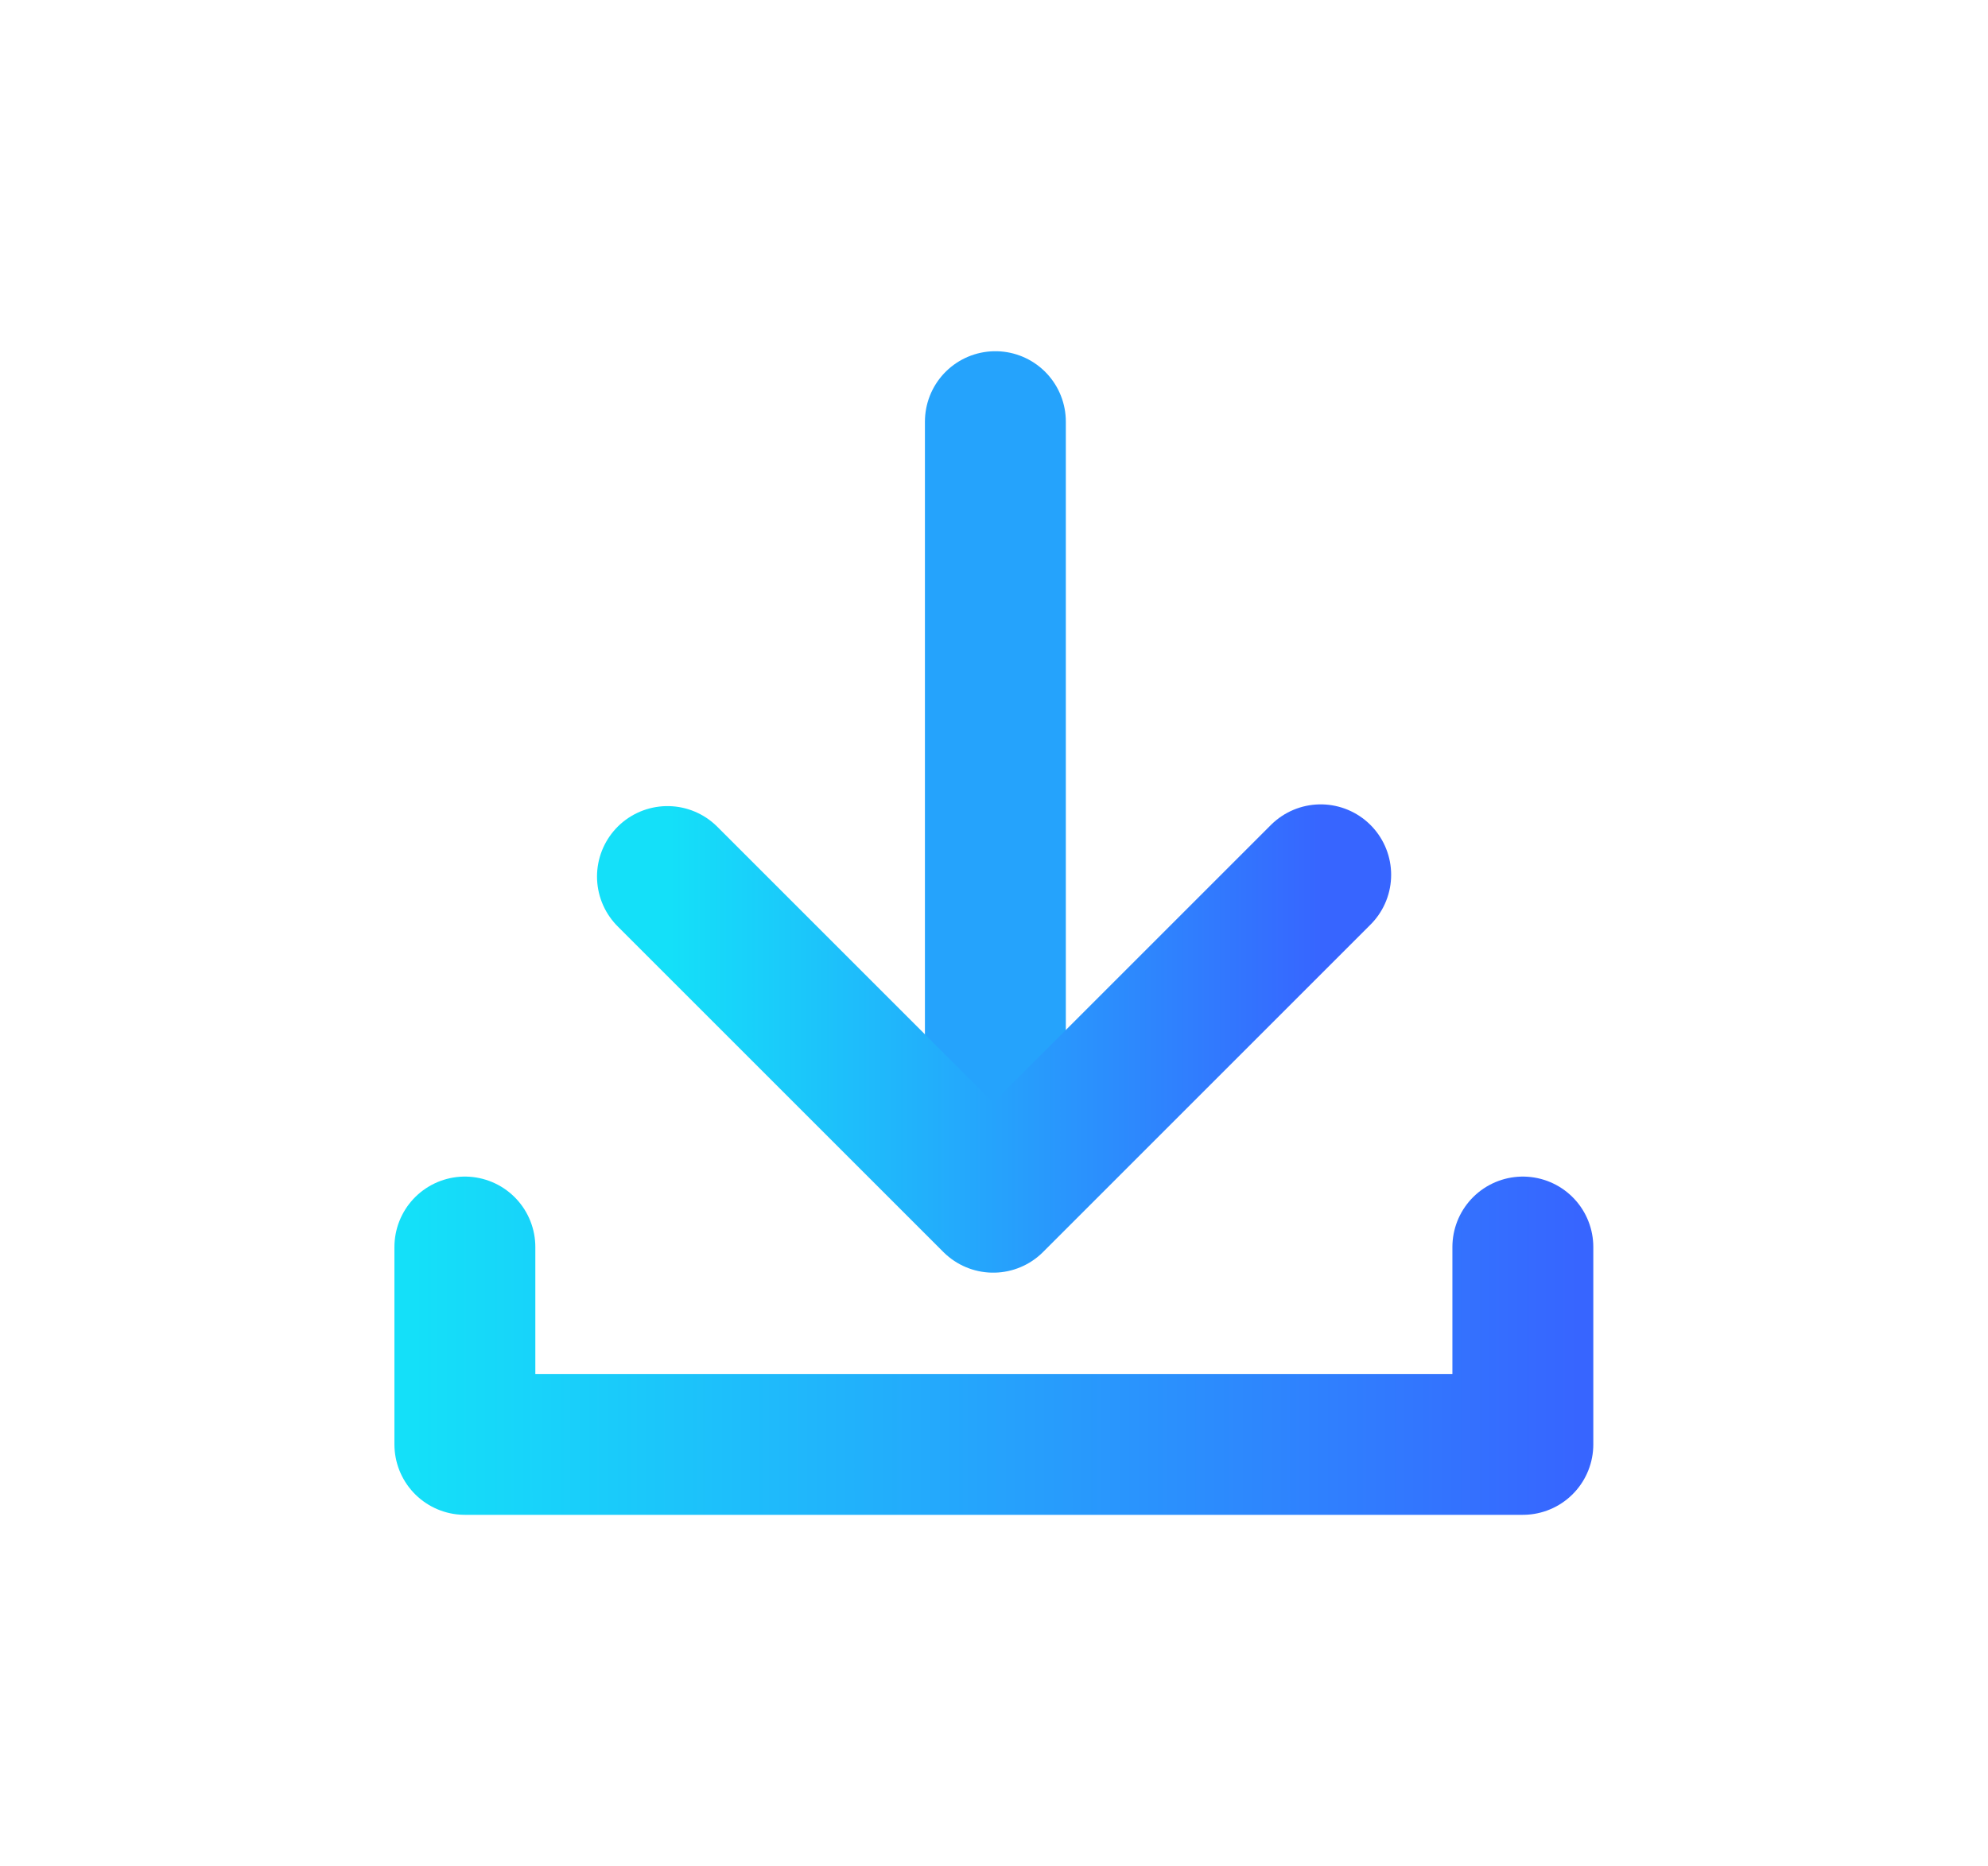
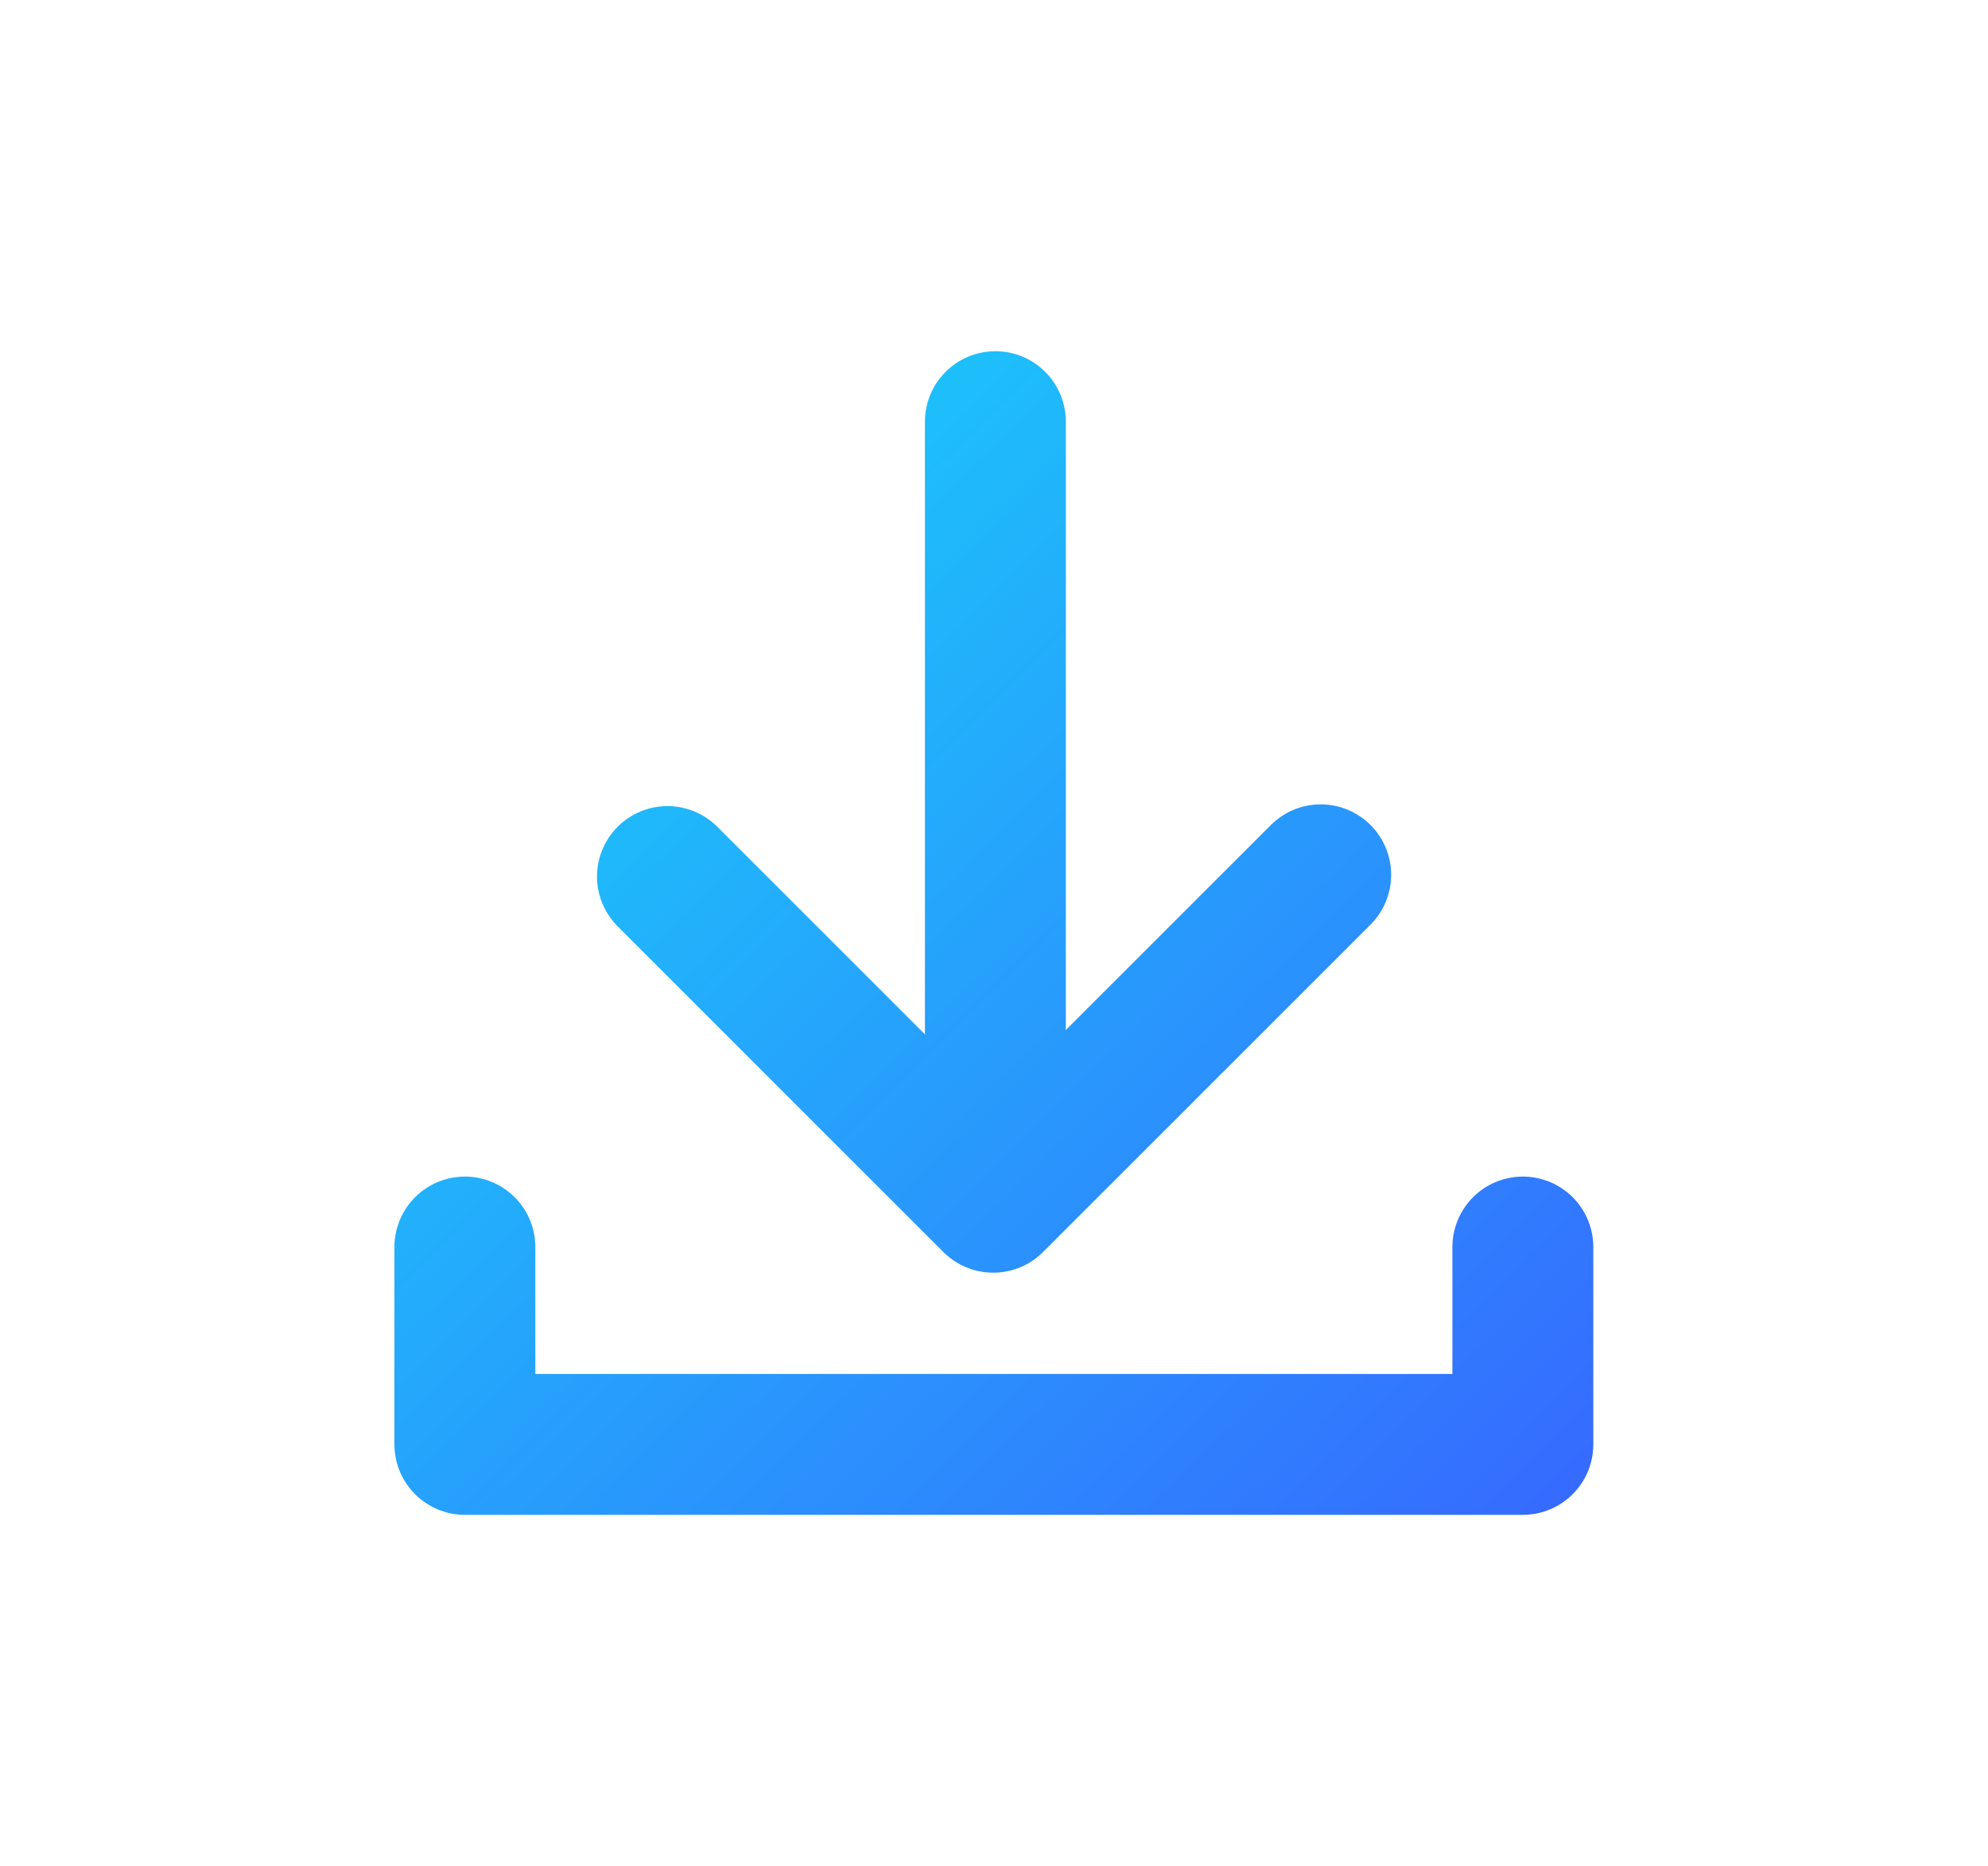
<svg xmlns="http://www.w3.org/2000/svg" xmlns:xlink="http://www.w3.org/1999/xlink" width="7.049mm" height="6.615mm" viewBox="0 0 7.049 6.615" version="1.1" id="svg4633">
  <defs id="defs4627">
    <linearGradient id="linearGradient6218">
      <stop style="stop-color:#14e0f9;stop-opacity:1" offset="0" id="stop6214" />
      <stop style="stop-color:#3765ff;stop-opacity:1" offset="1" id="stop6216" />
    </linearGradient>
-     <linearGradient xlink:href="#linearGradient6218" id="linearGradient4741" gradientUnits="userSpaceOnUse" x1="-3611.506" y1="3425.727" x2="-3606.118" y2="3425.727" />
-     <linearGradient xlink:href="#linearGradient6218" id="linearGradient4743" gradientUnits="userSpaceOnUse" gradientTransform="translate(-0.1570963,0.1384788)" x1="-3608.648" y1="3422.847" x2="-3608.648" y2="3422.847" />
-     <linearGradient xlink:href="#linearGradient6218" id="linearGradient4745" gradientUnits="userSpaceOnUse" gradientTransform="translate(-0.1570963,0.1384788)" x1="-3610.163" y1="3424.044" x2="-3607.145" y2="3424.044" />
+     <linearGradient xlink:href="#linearGradient6218" id="linearGradient4741" gradientUnits="userSpaceOnUse" x1="-3611.77" y1="3420.672" x2="-3605.912" y2="3426.602" />
+     <linearGradient xlink:href="#linearGradient6218" id="linearGradient4743" gradientUnits="userSpaceOnUse" gradientTransform="translate(-0.1570963,0.1384788)" x1="-3611.613" y1="3420.533" x2="-3605.755" y2="3426.463" />
+     <linearGradient xlink:href="#linearGradient6218" id="linearGradient4745" gradientUnits="userSpaceOnUse" gradientTransform="translate(-0.1570963,0.1384788)" x1="-3611.613" y1="3420.533" x2="-3605.755" y2="3426.463" />
  </defs>
  <g id="layer1" transform="translate(-25.11016,12.73507)">
    <g id="g3337-9-6-9" transform="matrix(0.7674611,0,0,0.7674611,2798.257,-2636.979)">
      <path id="path3162-0-2-7" d="m -3611.256,3425.146 v 0.912 h 4.888 v -0.912" style="fill:none;fill-rule:evenodd;stroke:url(#linearGradient4741);stroke-width:0.651;stroke-linecap:round;stroke-linejoin:round;stroke-miterlimit:4;stroke-dasharray:none;stroke-opacity:1" />
      <path id="path3206-8-1-7" d="m -3608.805,3424.639 v -3.307" style="fill:none;fill-rule:evenodd;stroke:url(#linearGradient4743);stroke-width:0.651;stroke-linecap:round;stroke-linejoin:round;stroke-miterlimit:4;stroke-dasharray:none;stroke-opacity:1" />
      <path id="path3312-8-9-6" d="m -3610.32,3423.434 1.505,1.505 1.513,-1.513" style="fill:none;fill-rule:evenodd;stroke:url(#linearGradient4745);stroke-width:0.651;stroke-linecap:round;stroke-linejoin:round;stroke-miterlimit:4;stroke-dasharray:none;stroke-opacity:1" />
    </g>
  </g>
</svg>
